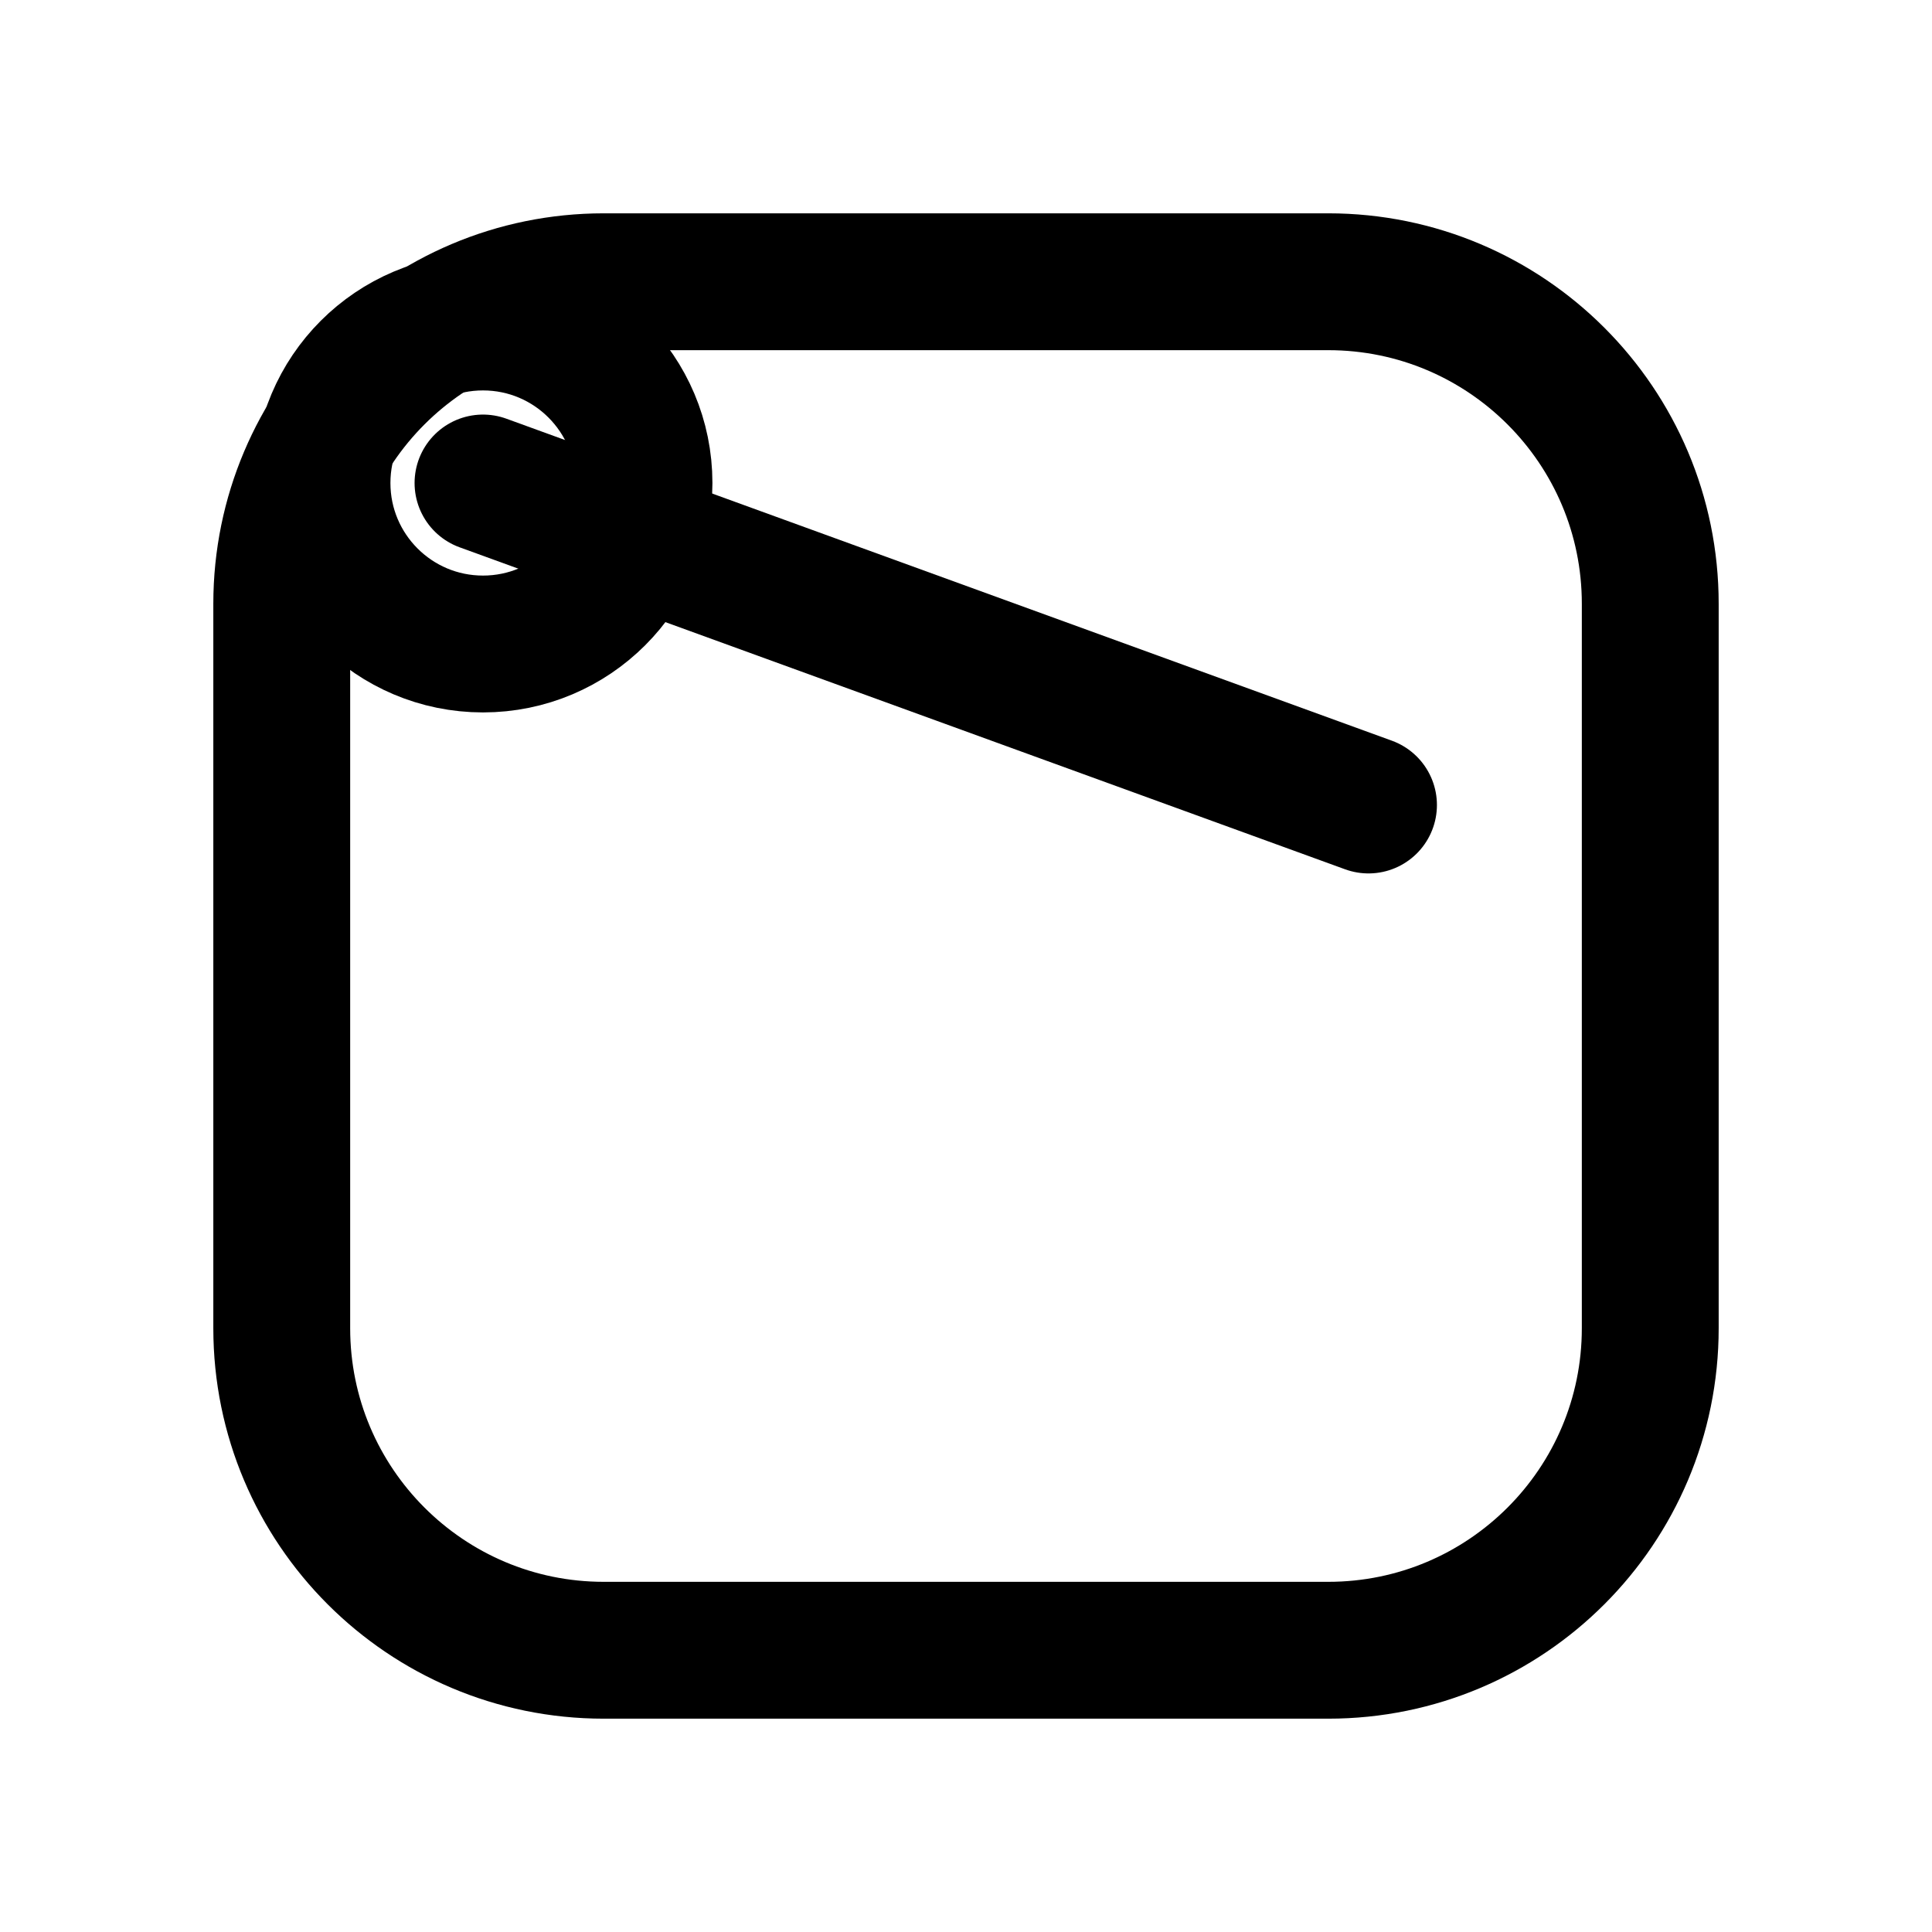
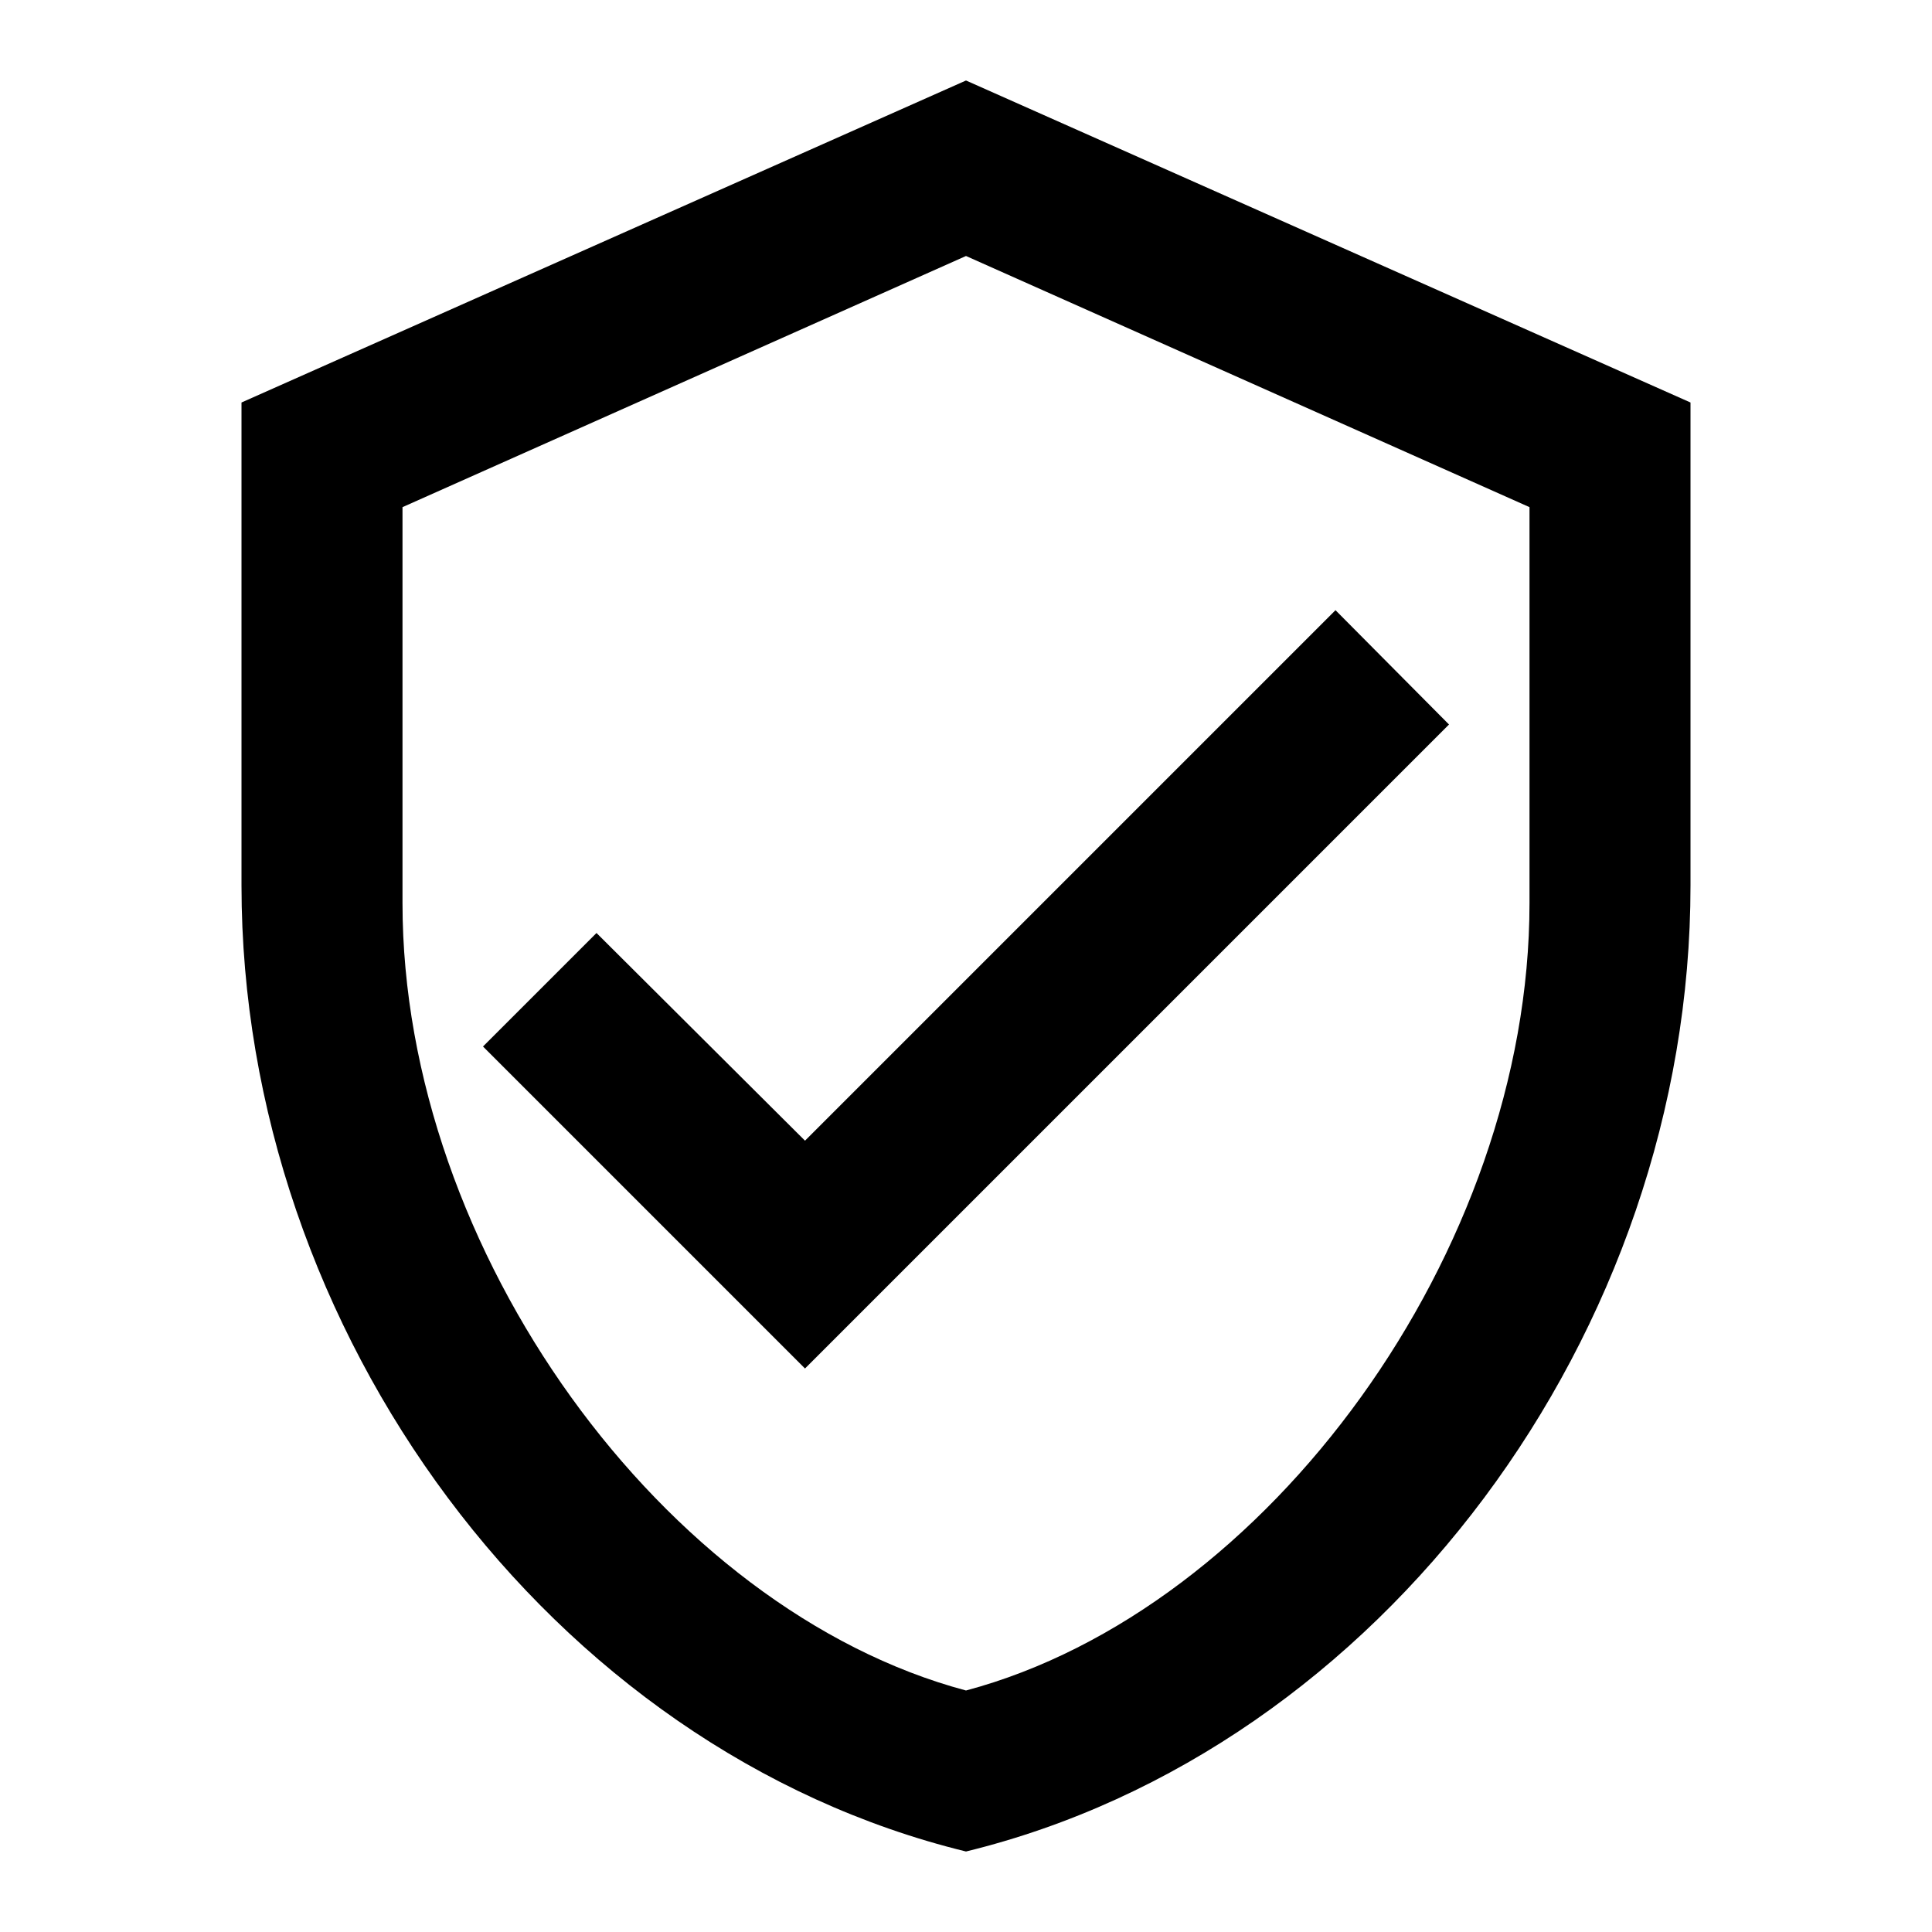
- <svg xmlns="http://www.w3.org/2000/svg" viewBox="0 0 24 24" fill="none" stroke="currentColor" stroke-width="1.7" stroke-linecap="round" stroke-linejoin="round">
-   <rect x="3.5" y="3.5" width="17" height="17" rx="4" />
-   <circle cx="6" cy="6" r="2" />
-   <path d="M6 6 L17 10" />
+ <svg xmlns="http://www.w3.org/2000/svg" width="24" height="24" viewBox="0 0 24 24">
+   <path fill="currentColor" d="M21 11c0 5.55-3.84 10.74-9 12c-5.16-1.26-9-6.45-9-12V5l9-4l9 4zm-9 10c3.75-1 7-5.46 7-9.78V6.3l-7-3.12L5 6.3v4.92C5 15.54 8.25 20 12 21m-2-4l-4-4l1.41-1.41L10 14.17l6.59-6.59L18 9" />
</svg>
